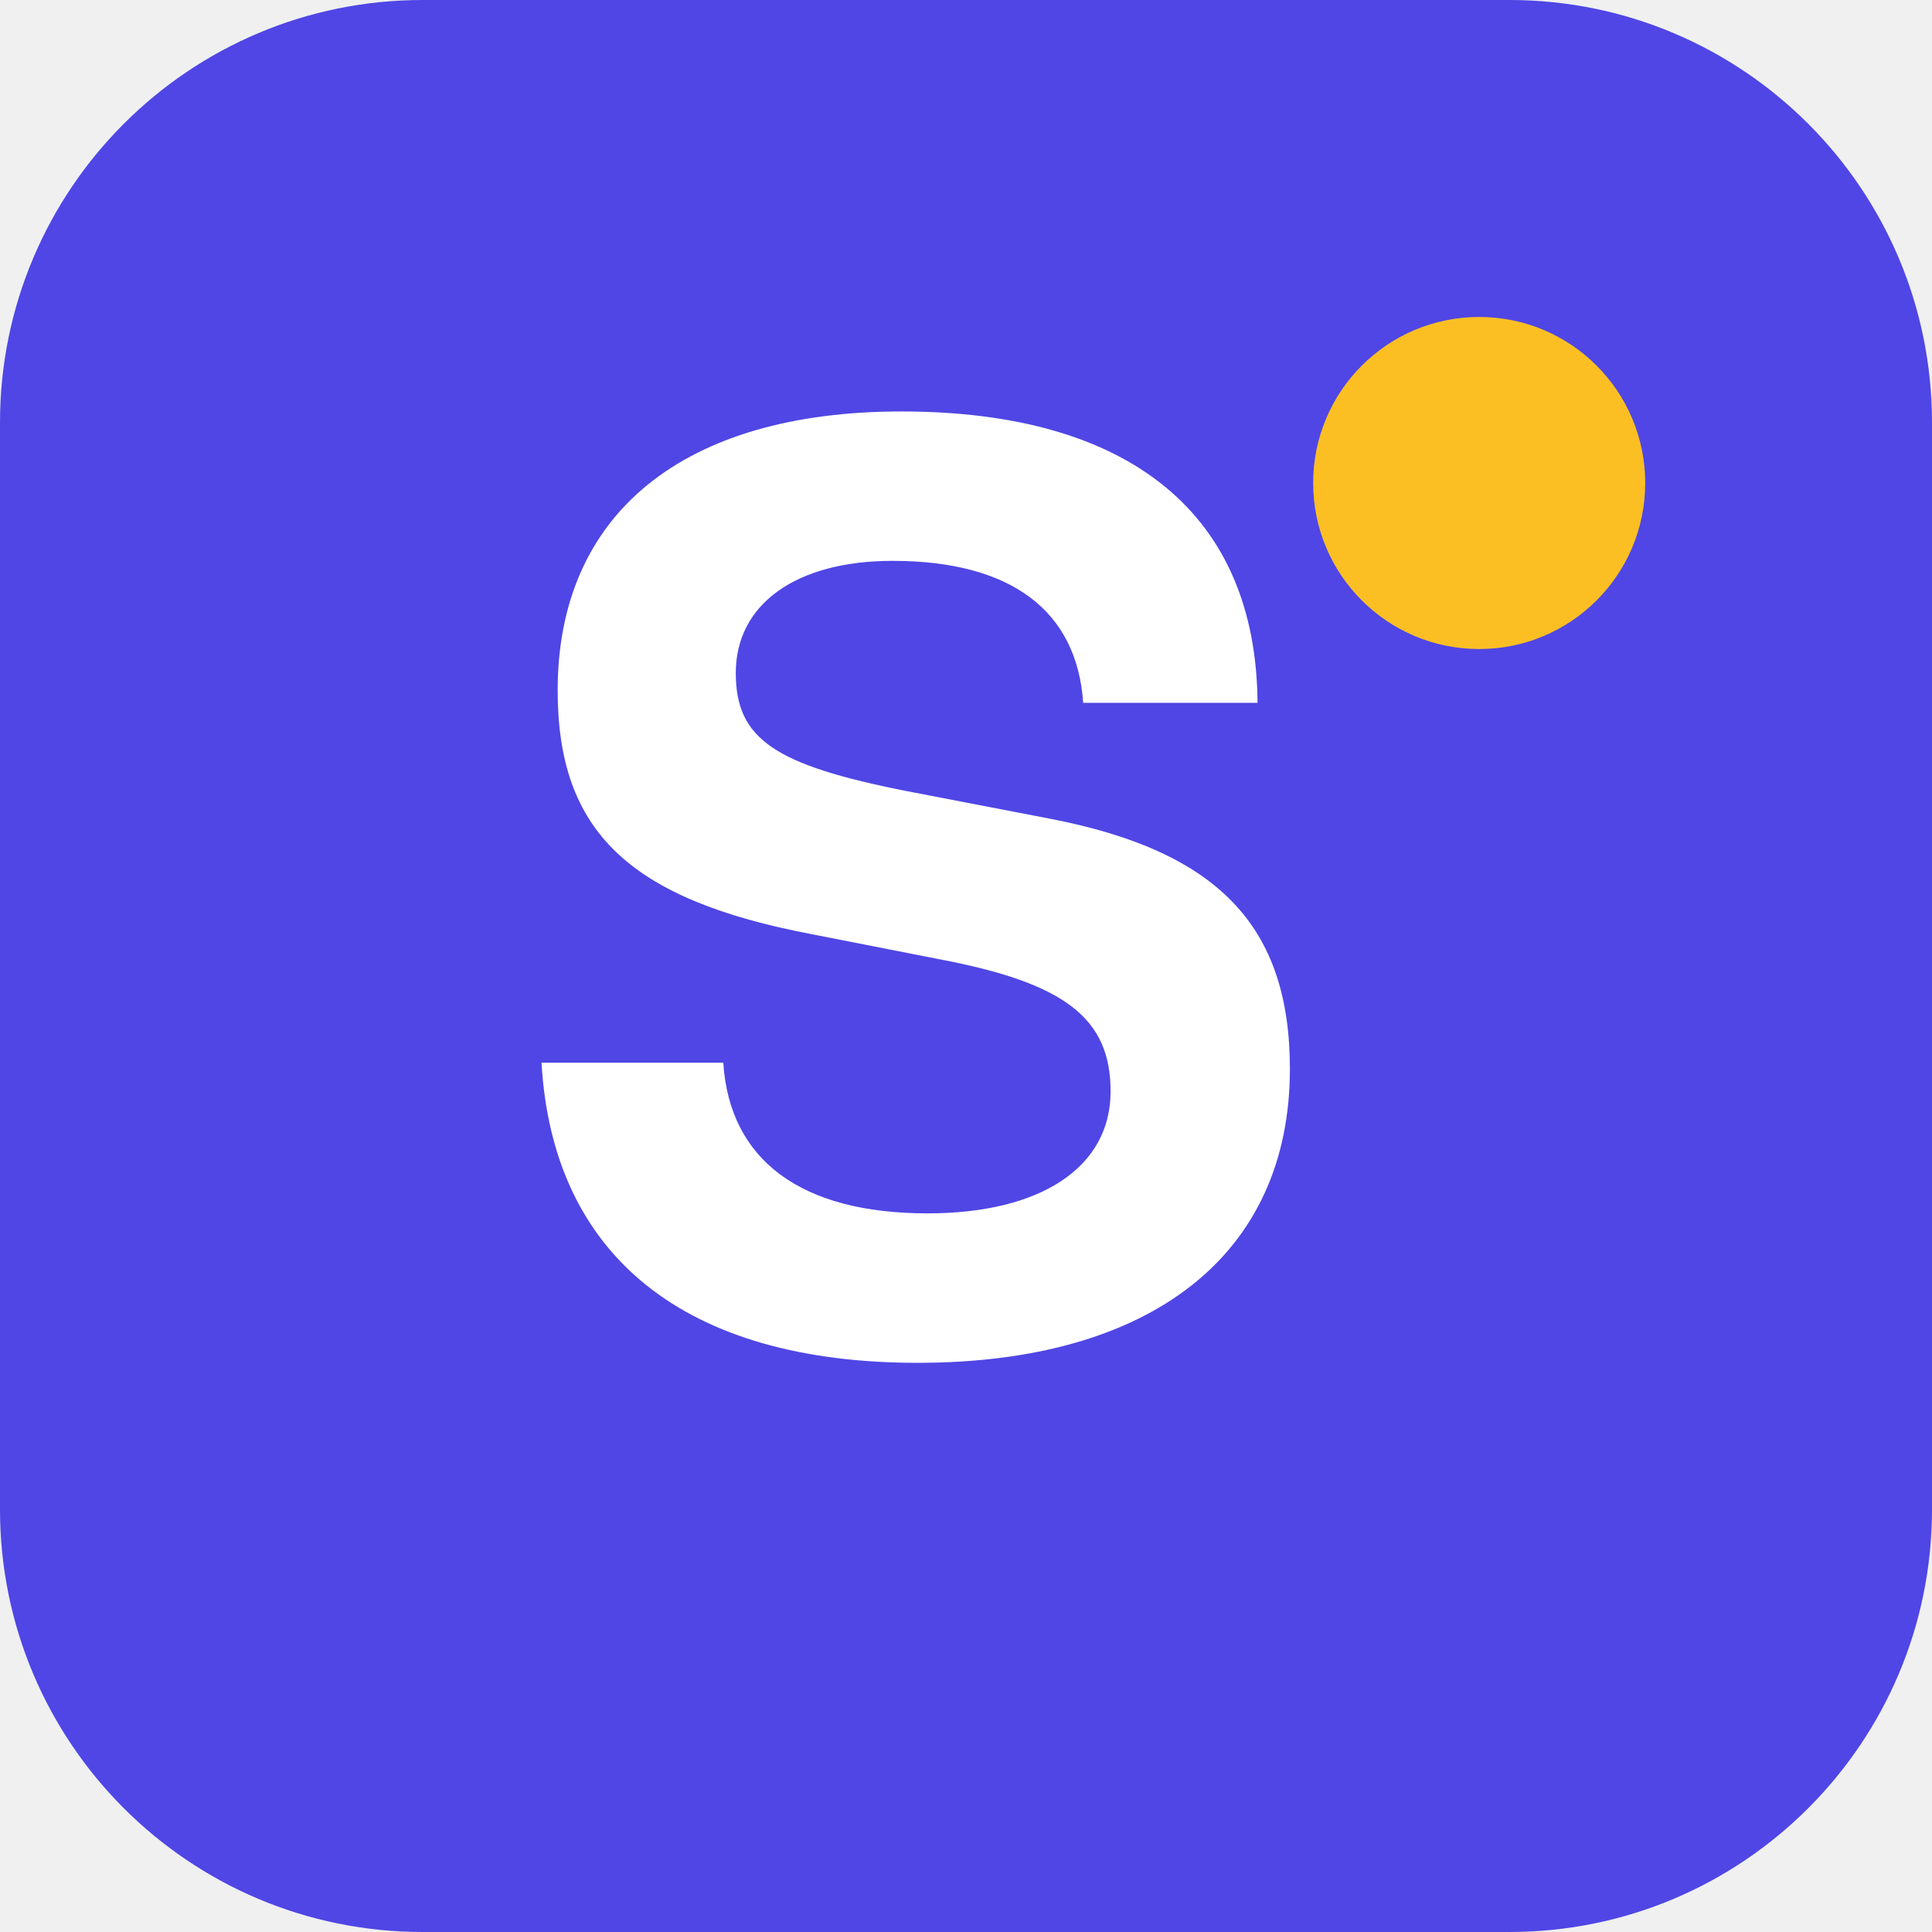
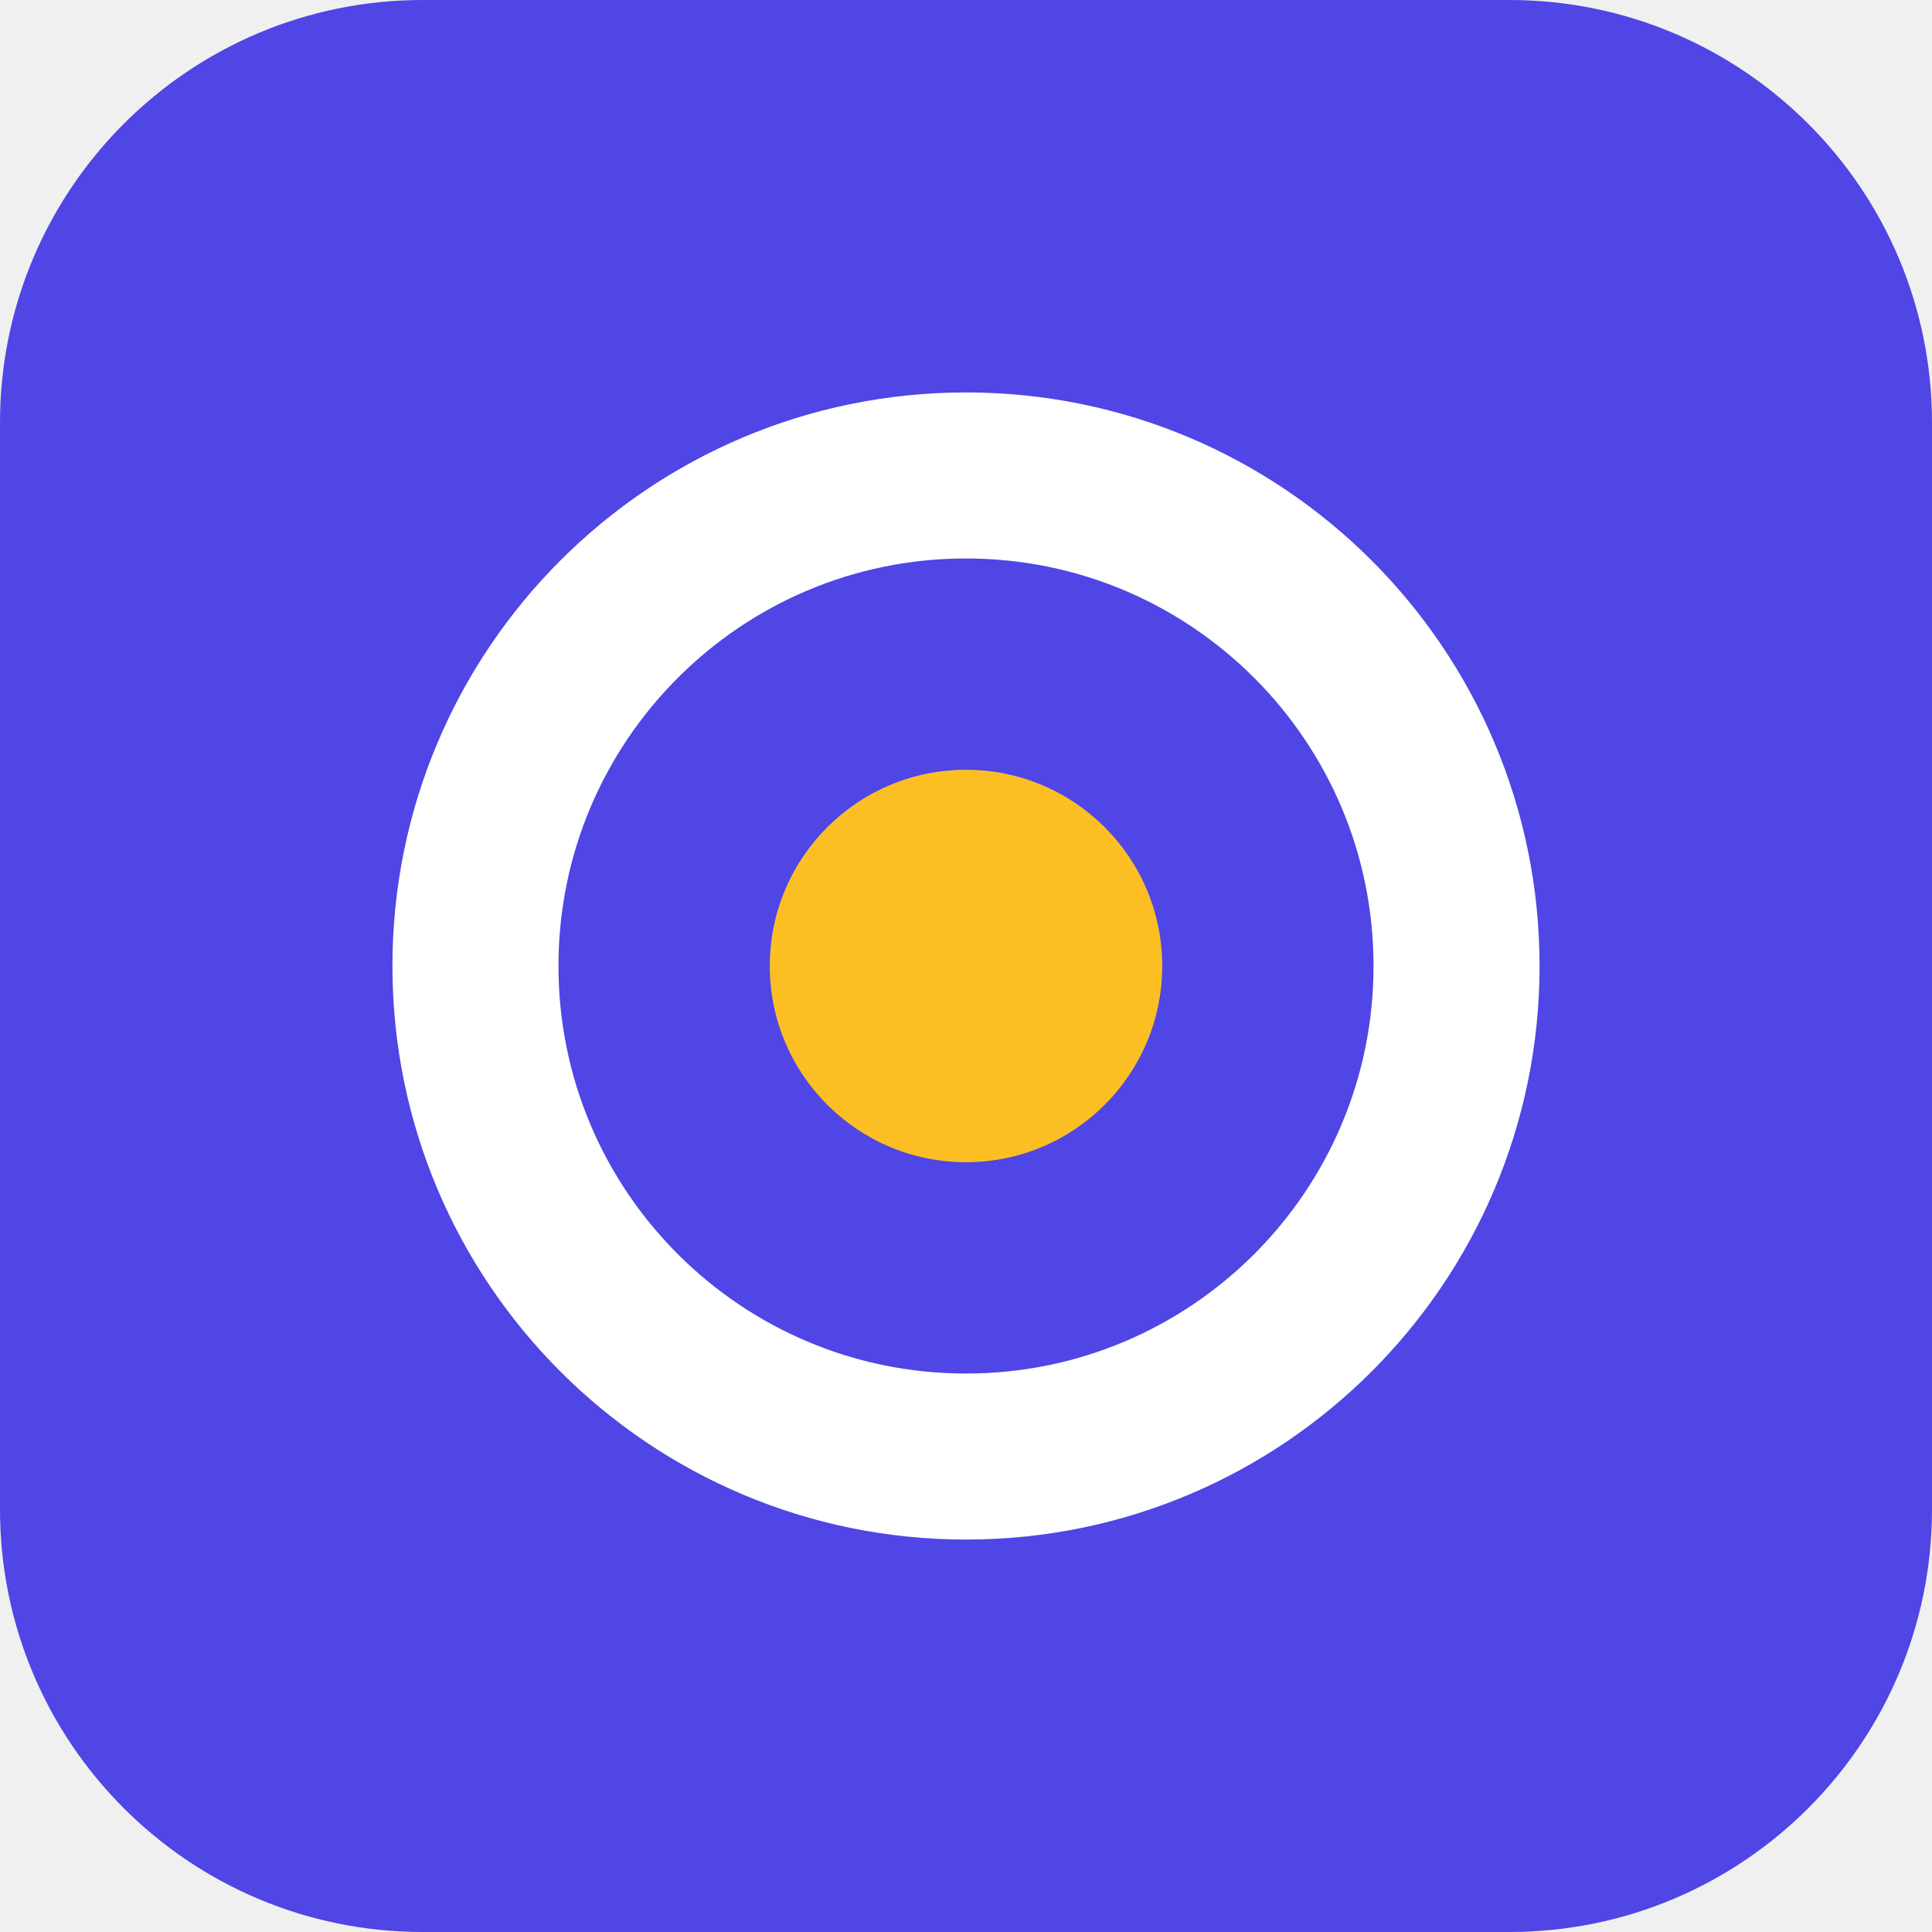
<svg xmlns="http://www.w3.org/2000/svg" viewBox="0 0 512 512">
  <rect width="512" height="512" rx="112" fill="#4f46e5" />
-   <text x="243" y="278" text-anchor="middle" dominant-baseline="central" font-family="Helvetica, Arial, sans-serif" font-size="330" font-weight="800" fill="#ffffff">S</text>
-   <circle cx="392" cy="128" r="44" fill="#fbbf24" />
+   <circle cx="256" cy="256" r="130" fill="none" stroke="#ffffff" stroke-width="44" />
+   <circle cx="256" cy="256" r="52" fill="#fbbf24" />
</svg>
